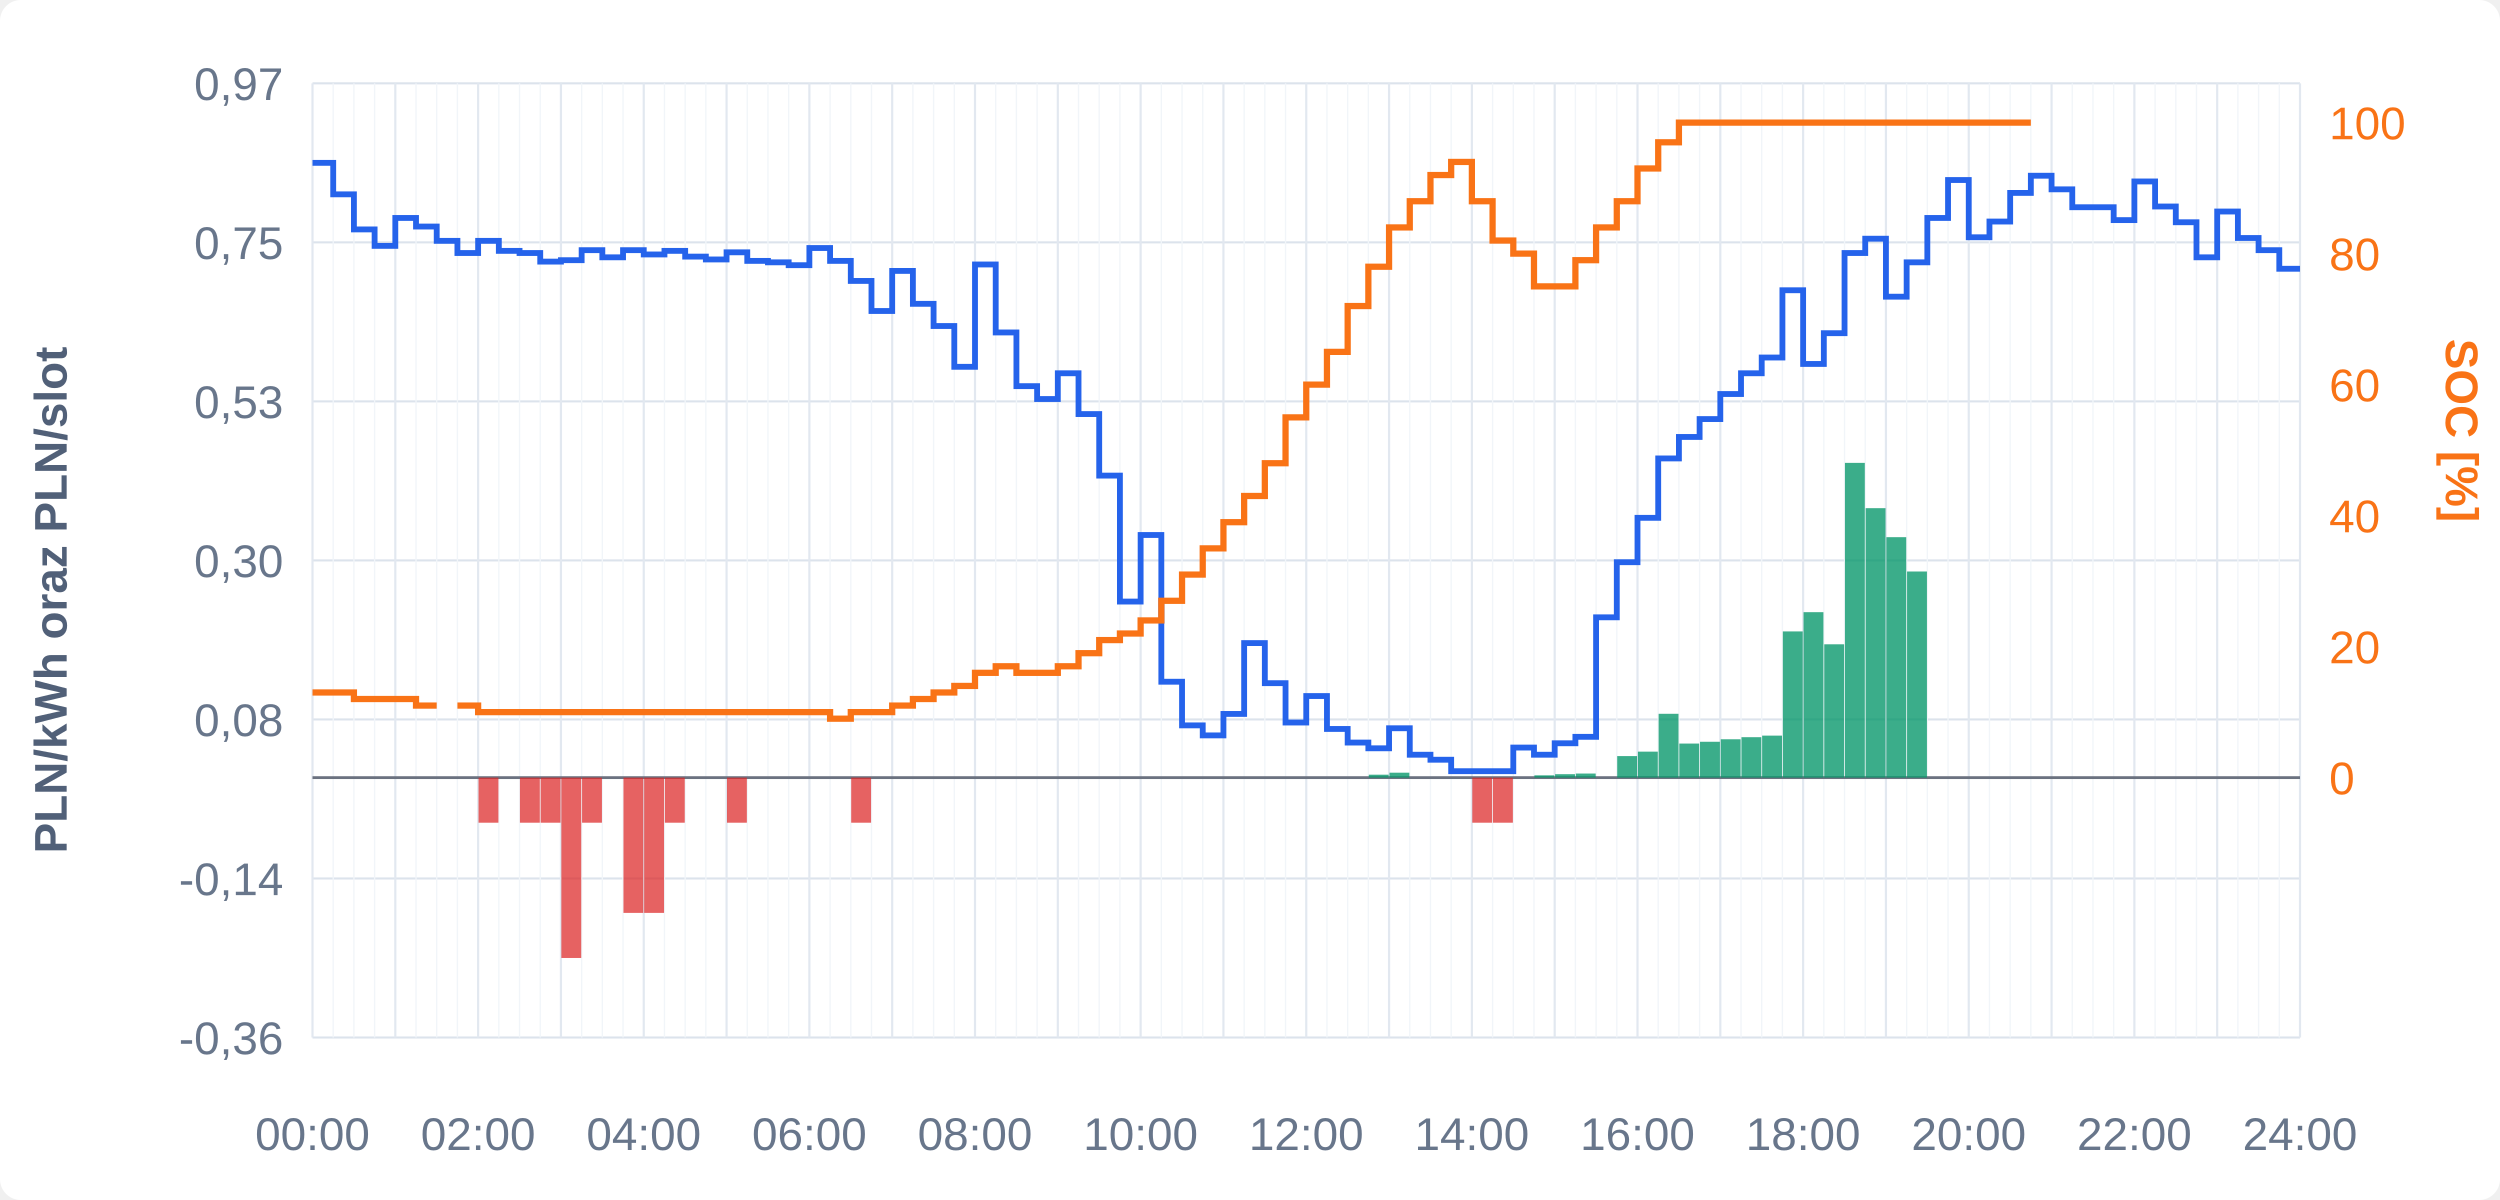
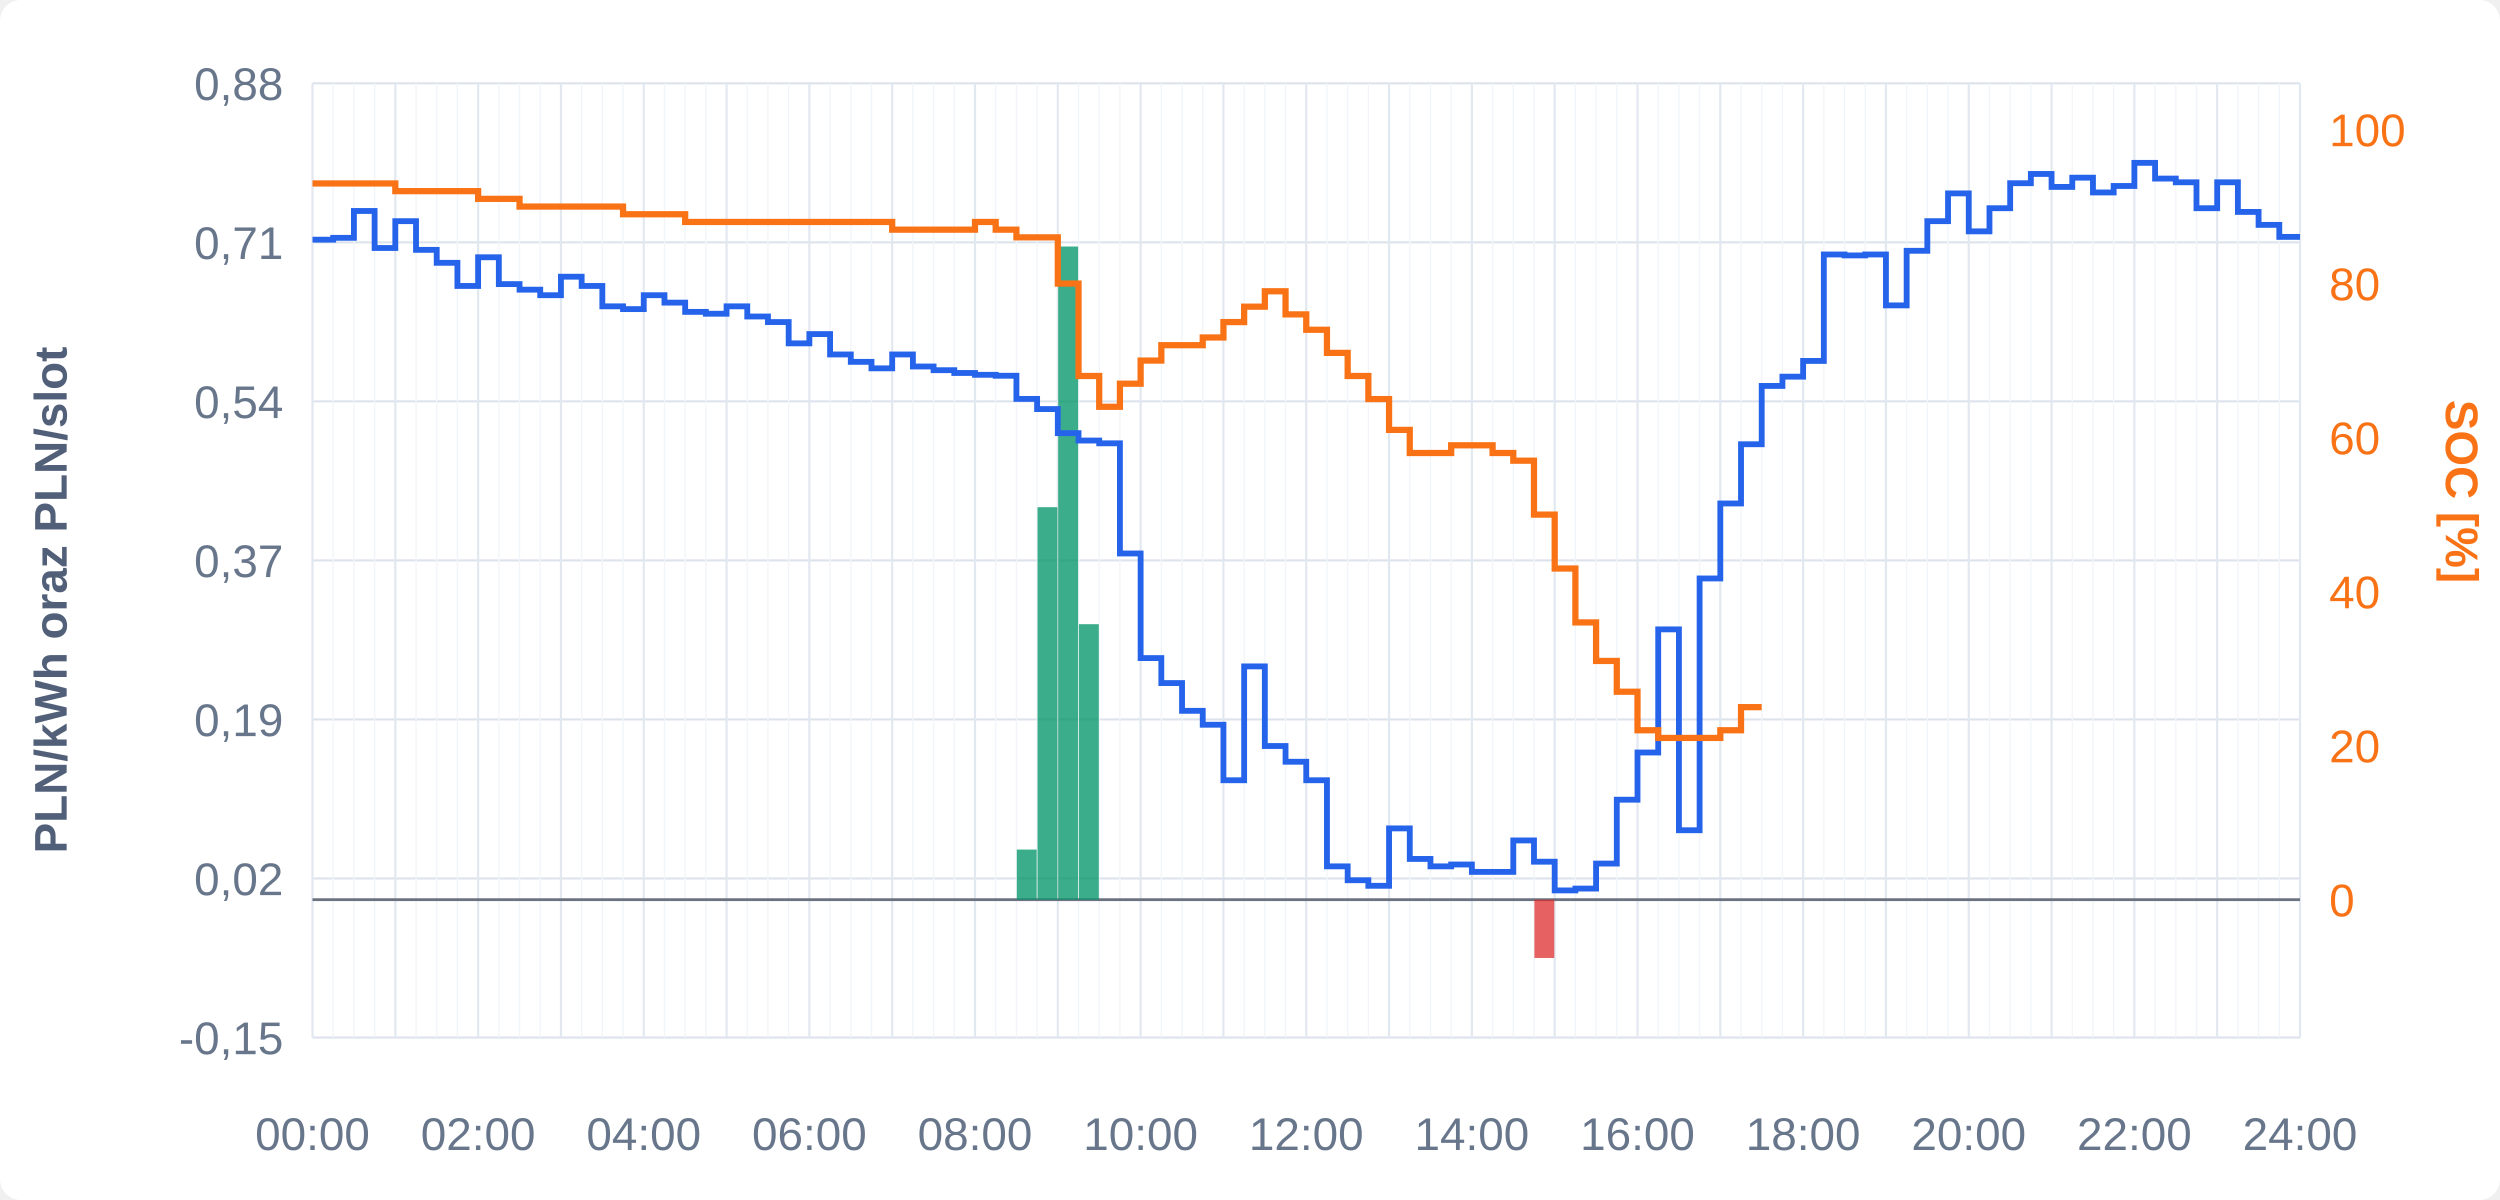
- <svg xmlns="http://www.w3.org/2000/svg" class="chart-svg" viewBox="0 0 1200 576" preserveAspectRatio="xMidYMid meet" width="100%" height="100%" role="img" aria-label="Wykres dla 2026-07-11" style="shape-rendering:geometricPrecision;text-rendering:geometricPrecision">
+ <svg xmlns="http://www.w3.org/2000/svg" class="chart-svg" viewBox="0 0 1200 576" preserveAspectRatio="xMidYMid meet" width="100%" height="100%" role="img" aria-label="Wykres dla 2026-07-12" style="shape-rendering:geometricPrecision;text-rendering:geometricPrecision">
  <defs>
    <style>.chart-bg{fill:#fff}.grid{stroke:#dce3ec;stroke-width:1;vector-effect:non-scaling-stroke}.slot-grid{stroke:#f1f5f9;stroke-width:.65;vector-effect:non-scaling-stroke}.hour-grid{stroke:#e2e8f0;stroke-width:1.05;vector-effect:non-scaling-stroke}.zero{stroke:#6b7280;stroke-width:1.35;vector-effect:non-scaling-stroke}.axis{fill:#68768b;font-size:22px;font-family:Arial,Helvetica,sans-serif}.axis-title{fill:#516078;font-size:22px;font-family:Arial,Helvetica,sans-serif;font-weight:600}.soc-axis{fill:#f97316}.sale-bar{fill:#059669;fill-opacity:.78}.purchase-bar{fill:#dc2626;fill-opacity:.72}.price-line{fill:none;stroke:#2563eb;stroke-linejoin:miter;stroke-linecap:butt;vector-effect:non-scaling-stroke}.soc-line{fill:none;stroke:#f97316;stroke-linejoin:miter;stroke-linecap:butt}</style>
  </defs>
  <rect class="chart-bg" x="0" y="0" width="1200" height="576" rx="10" />
  <line x1="150.0" y1="498.00" x2="1104.0" y2="498.00" class="grid" />
-   <text x="136.0" y="506.00" text-anchor="end" class="axis">-0,36</text>
+   <text x="136.0" y="506.00" text-anchor="end" class="axis">-0,15</text>
  <line x1="150.0" y1="421.67" x2="1104.0" y2="421.67" class="grid" />
-   <text x="136.0" y="429.67" text-anchor="end" class="axis">-0,14</text>
+   <text x="136.0" y="429.67" text-anchor="end" class="axis">0,02</text>
  <line x1="150.0" y1="345.33" x2="1104.0" y2="345.33" class="grid" />
-   <text x="136.0" y="353.33" text-anchor="end" class="axis">0,08</text>
+   <text x="136.0" y="353.33" text-anchor="end" class="axis">0,19</text>
  <line x1="150.0" y1="269.00" x2="1104.0" y2="269.00" class="grid" />
-   <text x="136.0" y="277.00" text-anchor="end" class="axis">0,30</text>
+   <text x="136.0" y="277.00" text-anchor="end" class="axis">0,37</text>
  <line x1="150.0" y1="192.67" x2="1104.0" y2="192.67" class="grid" />
-   <text x="136.0" y="200.67" text-anchor="end" class="axis">0,53</text>
+   <text x="136.0" y="200.67" text-anchor="end" class="axis">0,54</text>
  <line x1="150.0" y1="116.33" x2="1104.0" y2="116.33" class="grid" />
-   <text x="136.0" y="124.33" text-anchor="end" class="axis">0,75</text>
+   <text x="136.0" y="124.33" text-anchor="end" class="axis">0,71</text>
  <line x1="150.0" y1="40.00" x2="1104.0" y2="40.00" class="grid" />
-   <text x="136.0" y="48.00" text-anchor="end" class="axis">0,97</text>
+   <text x="136.0" y="48.00" text-anchor="end" class="axis">0,88</text>
  <line x1="150.00" y1="40.0" x2="150.00" y2="498.0" class="hour-grid" />
  <line x1="159.94" y1="40.0" x2="159.94" y2="498.0" class="slot-grid" />
  <line x1="169.88" y1="40.0" x2="169.88" y2="498.0" class="slot-grid" />
  <line x1="179.81" y1="40.0" x2="179.81" y2="498.0" class="slot-grid" />
  <line x1="189.75" y1="40.0" x2="189.75" y2="498.0" class="hour-grid" />
  <line x1="199.69" y1="40.0" x2="199.69" y2="498.0" class="slot-grid" />
  <line x1="209.62" y1="40.0" x2="209.62" y2="498.0" class="slot-grid" />
  <line x1="219.56" y1="40.0" x2="219.56" y2="498.0" class="slot-grid" />
  <line x1="229.50" y1="40.0" x2="229.50" y2="498.0" class="hour-grid" />
  <line x1="239.44" y1="40.0" x2="239.44" y2="498.0" class="slot-grid" />
  <line x1="249.38" y1="40.0" x2="249.38" y2="498.0" class="slot-grid" />
  <line x1="259.31" y1="40.0" x2="259.31" y2="498.0" class="slot-grid" />
  <line x1="269.25" y1="40.0" x2="269.25" y2="498.0" class="hour-grid" />
  <line x1="279.19" y1="40.0" x2="279.19" y2="498.0" class="slot-grid" />
  <line x1="289.12" y1="40.0" x2="289.12" y2="498.0" class="slot-grid" />
  <line x1="299.06" y1="40.0" x2="299.06" y2="498.0" class="slot-grid" />
  <line x1="309.00" y1="40.0" x2="309.00" y2="498.0" class="hour-grid" />
  <line x1="318.94" y1="40.0" x2="318.94" y2="498.0" class="slot-grid" />
  <line x1="328.88" y1="40.0" x2="328.88" y2="498.0" class="slot-grid" />
  <line x1="338.81" y1="40.0" x2="338.81" y2="498.0" class="slot-grid" />
  <line x1="348.75" y1="40.0" x2="348.75" y2="498.0" class="hour-grid" />
  <line x1="358.69" y1="40.0" x2="358.69" y2="498.0" class="slot-grid" />
  <line x1="368.62" y1="40.0" x2="368.62" y2="498.0" class="slot-grid" />
  <line x1="378.56" y1="40.0" x2="378.56" y2="498.0" class="slot-grid" />
  <line x1="388.50" y1="40.0" x2="388.50" y2="498.0" class="hour-grid" />
  <line x1="398.44" y1="40.0" x2="398.44" y2="498.0" class="slot-grid" />
  <line x1="408.38" y1="40.0" x2="408.38" y2="498.0" class="slot-grid" />
  <line x1="418.31" y1="40.0" x2="418.31" y2="498.0" class="slot-grid" />
  <line x1="428.25" y1="40.0" x2="428.25" y2="498.0" class="hour-grid" />
  <line x1="438.19" y1="40.0" x2="438.19" y2="498.0" class="slot-grid" />
  <line x1="448.12" y1="40.0" x2="448.12" y2="498.0" class="slot-grid" />
  <line x1="458.06" y1="40.0" x2="458.06" y2="498.0" class="slot-grid" />
  <line x1="468.00" y1="40.0" x2="468.00" y2="498.0" class="hour-grid" />
  <line x1="477.94" y1="40.0" x2="477.94" y2="498.0" class="slot-grid" />
  <line x1="487.88" y1="40.0" x2="487.88" y2="498.0" class="slot-grid" />
  <line x1="497.81" y1="40.0" x2="497.81" y2="498.0" class="slot-grid" />
  <line x1="507.75" y1="40.0" x2="507.75" y2="498.0" class="hour-grid" />
  <line x1="517.69" y1="40.0" x2="517.69" y2="498.0" class="slot-grid" />
  <line x1="527.62" y1="40.0" x2="527.62" y2="498.0" class="slot-grid" />
  <line x1="537.56" y1="40.0" x2="537.56" y2="498.0" class="slot-grid" />
  <line x1="547.50" y1="40.0" x2="547.50" y2="498.0" class="hour-grid" />
  <line x1="557.44" y1="40.0" x2="557.44" y2="498.0" class="slot-grid" />
  <line x1="567.38" y1="40.0" x2="567.38" y2="498.0" class="slot-grid" />
  <line x1="577.31" y1="40.0" x2="577.31" y2="498.0" class="slot-grid" />
  <line x1="587.25" y1="40.0" x2="587.25" y2="498.0" class="hour-grid" />
  <line x1="597.19" y1="40.0" x2="597.19" y2="498.0" class="slot-grid" />
  <line x1="607.12" y1="40.0" x2="607.12" y2="498.0" class="slot-grid" />
  <line x1="617.06" y1="40.0" x2="617.06" y2="498.0" class="slot-grid" />
  <line x1="627.00" y1="40.0" x2="627.00" y2="498.0" class="hour-grid" />
  <line x1="636.94" y1="40.0" x2="636.94" y2="498.0" class="slot-grid" />
  <line x1="646.88" y1="40.0" x2="646.88" y2="498.0" class="slot-grid" />
  <line x1="656.81" y1="40.0" x2="656.81" y2="498.0" class="slot-grid" />
  <line x1="666.75" y1="40.0" x2="666.75" y2="498.0" class="hour-grid" />
  <line x1="676.69" y1="40.0" x2="676.69" y2="498.0" class="slot-grid" />
  <line x1="686.62" y1="40.0" x2="686.62" y2="498.0" class="slot-grid" />
  <line x1="696.56" y1="40.0" x2="696.56" y2="498.0" class="slot-grid" />
  <line x1="706.50" y1="40.0" x2="706.50" y2="498.0" class="hour-grid" />
  <line x1="716.44" y1="40.0" x2="716.44" y2="498.0" class="slot-grid" />
  <line x1="726.38" y1="40.0" x2="726.38" y2="498.0" class="slot-grid" />
  <line x1="736.31" y1="40.0" x2="736.31" y2="498.0" class="slot-grid" />
  <line x1="746.25" y1="40.0" x2="746.25" y2="498.0" class="hour-grid" />
  <line x1="756.19" y1="40.0" x2="756.19" y2="498.0" class="slot-grid" />
  <line x1="766.12" y1="40.0" x2="766.12" y2="498.0" class="slot-grid" />
  <line x1="776.06" y1="40.0" x2="776.06" y2="498.0" class="slot-grid" />
  <line x1="786.00" y1="40.0" x2="786.00" y2="498.0" class="hour-grid" />
  <line x1="795.94" y1="40.0" x2="795.94" y2="498.0" class="slot-grid" />
  <line x1="805.88" y1="40.0" x2="805.88" y2="498.0" class="slot-grid" />
  <line x1="815.81" y1="40.0" x2="815.81" y2="498.0" class="slot-grid" />
  <line x1="825.75" y1="40.0" x2="825.75" y2="498.0" class="hour-grid" />
  <line x1="835.69" y1="40.0" x2="835.69" y2="498.0" class="slot-grid" />
  <line x1="845.62" y1="40.0" x2="845.62" y2="498.0" class="slot-grid" />
  <line x1="855.56" y1="40.0" x2="855.56" y2="498.0" class="slot-grid" />
  <line x1="865.50" y1="40.0" x2="865.50" y2="498.0" class="hour-grid" />
  <line x1="875.44" y1="40.0" x2="875.44" y2="498.0" class="slot-grid" />
  <line x1="885.38" y1="40.0" x2="885.38" y2="498.0" class="slot-grid" />
  <line x1="895.31" y1="40.0" x2="895.31" y2="498.0" class="slot-grid" />
  <line x1="905.25" y1="40.0" x2="905.25" y2="498.0" class="hour-grid" />
  <line x1="915.19" y1="40.0" x2="915.19" y2="498.0" class="slot-grid" />
  <line x1="925.12" y1="40.0" x2="925.12" y2="498.0" class="slot-grid" />
  <line x1="935.06" y1="40.0" x2="935.06" y2="498.0" class="slot-grid" />
  <line x1="945.00" y1="40.0" x2="945.00" y2="498.0" class="hour-grid" />
  <line x1="954.94" y1="40.0" x2="954.94" y2="498.0" class="slot-grid" />
  <line x1="964.88" y1="40.0" x2="964.88" y2="498.0" class="slot-grid" />
  <line x1="974.81" y1="40.0" x2="974.81" y2="498.0" class="slot-grid" />
  <line x1="984.75" y1="40.0" x2="984.75" y2="498.0" class="hour-grid" />
  <line x1="994.69" y1="40.0" x2="994.69" y2="498.0" class="slot-grid" />
  <line x1="1004.62" y1="40.0" x2="1004.62" y2="498.0" class="slot-grid" />
  <line x1="1014.56" y1="40.0" x2="1014.56" y2="498.0" class="slot-grid" />
  <line x1="1024.50" y1="40.0" x2="1024.50" y2="498.0" class="hour-grid" />
  <line x1="1034.44" y1="40.0" x2="1034.44" y2="498.0" class="slot-grid" />
  <line x1="1044.38" y1="40.0" x2="1044.38" y2="498.0" class="slot-grid" />
  <line x1="1054.31" y1="40.0" x2="1054.31" y2="498.0" class="slot-grid" />
  <line x1="1064.25" y1="40.0" x2="1064.25" y2="498.0" class="hour-grid" />
  <line x1="1074.19" y1="40.0" x2="1074.19" y2="498.0" class="slot-grid" />
  <line x1="1084.12" y1="40.0" x2="1084.12" y2="498.0" class="slot-grid" />
  <line x1="1094.06" y1="40.0" x2="1094.06" y2="498.0" class="slot-grid" />
  <line x1="1104.00" y1="40.0" x2="1104.00" y2="498.0" class="hour-grid" />
  <text x="150.00" y="552" text-anchor="middle" class="axis">00:00</text>
  <text x="229.50" y="552" text-anchor="middle" class="axis">02:00</text>
  <text x="309.00" y="552" text-anchor="middle" class="axis">04:00</text>
  <text x="388.50" y="552" text-anchor="middle" class="axis">06:00</text>
  <text x="468.00" y="552" text-anchor="middle" class="axis">08:00</text>
  <text x="547.50" y="552" text-anchor="middle" class="axis">10:00</text>
  <text x="627.00" y="552" text-anchor="middle" class="axis">12:00</text>
  <text x="706.50" y="552" text-anchor="middle" class="axis">14:00</text>
  <text x="786.00" y="552" text-anchor="middle" class="axis">16:00</text>
  <text x="865.50" y="552" text-anchor="middle" class="axis">18:00</text>
  <text x="945.00" y="552" text-anchor="middle" class="axis">20:00</text>
  <text x="1024.50" y="552" text-anchor="middle" class="axis">22:00</text>
  <text x="1104.00" y="552" text-anchor="middle" class="axis">24:00</text>
  <text x="32" y="288.00" text-anchor="middle" transform="rotate(-90 32 288.00)" class="axis-title">PLN/kWh oraz PLN/slot</text>
-   <line x1="150.0" y1="373.26" x2="1104.0" y2="373.26" class="zero" />
-   <line x1="1104.00" y1="40.00" x2="1104.00" y2="373.26" class="vgrid" />
-   <line x1="1104.00" y1="373.26" x2="1111.00" y2="373.26" class="vgrid" />
-   <text x="1118.00" y="381.26" text-anchor="start" class="axis soc-axis">0</text>
-   <line x1="1104.00" y1="310.38" x2="1111.00" y2="310.38" class="vgrid" />
-   <text x="1118.00" y="318.38" text-anchor="start" class="axis soc-axis">20</text>
-   <line x1="1104.00" y1="247.50" x2="1111.00" y2="247.50" class="vgrid" />
-   <text x="1118.00" y="255.50" text-anchor="start" class="axis soc-axis">40</text>
-   <line x1="1104.00" y1="184.62" x2="1111.00" y2="184.62" class="vgrid" />
-   <text x="1118.00" y="192.62" text-anchor="start" class="axis soc-axis">60</text>
-   <line x1="1104.00" y1="121.74" x2="1111.00" y2="121.74" class="vgrid" />
-   <text x="1118.00" y="129.74" text-anchor="start" class="axis soc-axis">80</text>
-   <line x1="1104.00" y1="58.86" x2="1111.00" y2="58.86" class="vgrid" />
-   <text x="1118.00" y="66.86" text-anchor="start" class="axis soc-axis">100</text>
-   <text x="1174" y="206.63" text-anchor="middle" transform="rotate(90 1174 206.63)" class="axis-title soc-axis">SOC [%]</text>
-   <rect class="purchase-bar" data-slot-start="02:00" data-slot-end="02:15" x="229.70" y="373.26" width="9.54" height="21.64" />
-   <rect class="purchase-bar" data-slot-start="02:30" data-slot-end="02:45" x="249.57" y="373.26" width="9.54" height="21.64" />
-   <rect class="purchase-bar" data-slot-start="02:45" data-slot-end="03:00" x="259.51" y="373.26" width="9.54" height="21.64" />
-   <rect class="purchase-bar" data-slot-start="03:00" data-slot-end="03:15" x="269.45" y="373.26" width="9.54" height="86.57" />
-   <rect class="purchase-bar" data-slot-start="03:15" data-slot-end="03:30" x="279.39" y="373.26" width="9.54" height="21.64" />
-   <rect class="purchase-bar" data-slot-start="03:45" data-slot-end="04:00" x="299.26" y="373.26" width="9.54" height="64.93" />
-   <rect class="purchase-bar" data-slot-start="04:00" data-slot-end="04:15" x="309.20" y="373.26" width="9.54" height="64.93" />
-   <rect class="purchase-bar" data-slot-start="04:15" data-slot-end="04:30" x="319.14" y="373.26" width="9.54" height="21.64" />
-   <rect class="purchase-bar" data-slot-start="05:00" data-slot-end="05:15" x="348.95" y="373.26" width="9.54" height="21.64" />
-   <rect class="purchase-bar" data-slot-start="06:30" data-slot-end="06:45" x="408.57" y="373.26" width="9.54" height="21.64" />
-   <rect class="sale-bar" data-slot-start="12:45" data-slot-end="13:00" x="657.01" y="371.85" width="9.54" height="1.41" />
-   <rect class="sale-bar" data-slot-start="13:00" data-slot-end="13:15" x="666.95" y="370.89" width="9.54" height="2.37" />
-   <rect class="purchase-bar" data-slot-start="14:00" data-slot-end="14:15" x="706.70" y="373.26" width="9.54" height="21.64" />
-   <rect class="purchase-bar" data-slot-start="14:15" data-slot-end="14:30" x="716.64" y="373.26" width="9.54" height="21.64" />
-   <rect class="sale-bar" data-slot-start="14:45" data-slot-end="15:00" x="736.51" y="372.16" width="9.54" height="1.10" />
-   <rect class="sale-bar" data-slot-start="15:00" data-slot-end="15:15" x="746.45" y="371.61" width="9.54" height="1.65" />
-   <rect class="sale-bar" data-slot-start="15:15" data-slot-end="15:30" x="756.39" y="371.30" width="9.54" height="1.96" />
-   <rect class="sale-bar" data-slot-start="15:45" data-slot-end="16:00" x="776.26" y="362.92" width="9.54" height="10.34" />
-   <rect class="sale-bar" data-slot-start="16:00" data-slot-end="16:15" x="786.20" y="360.79" width="9.54" height="12.47" />
-   <rect class="sale-bar" data-slot-start="16:15" data-slot-end="16:30" x="796.14" y="342.62" width="9.54" height="30.64" />
-   <rect class="sale-bar" data-slot-start="16:30" data-slot-end="16:45" x="806.07" y="356.91" width="9.54" height="16.35" />
-   <rect class="sale-bar" data-slot-start="16:45" data-slot-end="17:00" x="816.01" y="356.05" width="9.54" height="17.21" />
-   <rect class="sale-bar" data-slot-start="17:00" data-slot-end="17:15" x="825.95" y="354.85" width="9.54" height="18.41" />
-   <rect class="sale-bar" data-slot-start="17:15" data-slot-end="17:30" x="835.89" y="353.85" width="9.54" height="19.41" />
-   <rect class="sale-bar" data-slot-start="17:30" data-slot-end="17:45" x="845.82" y="353.10" width="9.54" height="20.17" />
-   <rect class="sale-bar" data-slot-start="17:45" data-slot-end="18:00" x="855.76" y="303.08" width="9.54" height="70.18" />
-   <rect class="sale-bar" data-slot-start="18:00" data-slot-end="18:15" x="865.70" y="293.84" width="9.54" height="79.43" />
-   <rect class="sale-bar" data-slot-start="18:15" data-slot-end="18:30" x="875.64" y="309.26" width="9.54" height="64.00" />
-   <rect class="sale-bar" data-slot-start="18:30" data-slot-end="18:45" x="885.57" y="222.18" width="9.54" height="151.09" />
-   <rect class="sale-bar" data-slot-start="18:45" data-slot-end="19:00" x="895.51" y="243.92" width="9.54" height="129.34" />
-   <rect class="sale-bar" data-slot-start="19:00" data-slot-end="19:15" x="905.45" y="257.84" width="9.54" height="115.43" />
-   <rect class="sale-bar" data-slot-start="19:15" data-slot-end="19:30" x="915.39" y="274.32" width="9.54" height="98.94" />
-   <path class="price-line" d="M 150.00 78.17 H 159.94 V 93.28 H 169.88 V 110.12 H 179.81 V 118.02 H 189.75 V 104.62 H 199.69 V 108.74 H 209.62 V 115.61 H 219.56 V 121.45 H 229.50 V 115.61 H 239.44 V 120.42 H 249.38 V 121.45 H 259.31 V 125.57 H 269.25 V 124.89 H 279.19 V 120.08 H 289.12 V 123.51 H 299.06 V 120.08 H 309.00 V 122.14 H 318.94 V 120.42 H 328.88 V 123.17 H 338.81 V 124.54 H 348.75 V 121.11 H 358.69 V 125.23 H 368.62 V 125.92 H 378.56 V 127.29 H 388.50 V 119.05 H 398.44 V 125.23 H 408.38 V 134.85 H 418.31 V 149.28 H 428.25 V 130.04 H 438.19 V 145.84 H 448.12 V 156.49 H 458.06 V 176.07 H 468.00 V 126.95 H 477.94 V 159.58 H 487.88 V 185.35 H 497.81 V 191.53 H 507.75 V 179.17 H 517.69 V 198.75 H 527.62 V 228.29 H 537.56 V 288.75 H 547.50 V 256.80 H 557.44 V 327.23 H 567.38 V 348.18 H 577.31 V 352.99 H 587.25 V 342.69 H 597.19 V 308.68 H 607.12 V 327.92 H 617.06 V 346.81 H 627.00 V 334.10 H 636.94 V 349.90 H 646.88 V 356.43 H 656.81 V 359.18 H 666.75 V 349.56 H 676.69 V 362.27 H 686.62 V 364.67 H 696.56 V 370.17 H 706.50 H 716.44 H 726.38 V 358.83 H 736.31 V 362.27 H 746.25 V 356.77 H 756.19 V 353.68 H 766.12 V 296.31 H 776.06 V 269.86 H 786.00 V 248.56 H 795.94 V 220.05 H 805.88 V 209.74 H 815.81 V 201.15 H 825.75 V 189.13 H 835.69 V 179.17 H 845.62 V 171.61 H 855.56 V 139.32 H 865.50 V 174.70 H 875.44 V 159.93 H 885.38 V 121.45 H 895.31 V 114.58 H 905.25 V 142.41 H 915.19 V 125.92 H 925.12 V 104.62 H 935.06 V 86.41 H 945.00 V 113.89 H 954.94 V 106.34 H 964.88 V 92.60 H 974.81 V 84.35 H 984.75 V 90.88 H 994.69 V 99.47 H 1004.62 H 1014.56 V 105.65 H 1024.50 V 87.10 H 1034.44 V 99.12 H 1044.38 V 106.68 H 1054.31 V 123.51 H 1064.25 V 101.53 H 1074.19 V 114.24 H 1084.12 V 120.08 H 1094.06 V 129.01 H 1104.00" fill="none" stroke="#2563eb" stroke-width="2.8" stroke-linejoin="miter" stroke-linecap="butt" />
-   <path class="soc-line" d="M 150.00 332.39 H 159.94 H 169.88 V 335.53 H 179.81 H 189.75 H 199.69 V 338.68 H 209.62" fill="none" stroke="#f97316" stroke-width="3.0" stroke-linejoin="miter" stroke-linecap="butt" />
-   <path class="soc-line" d="M 219.56 338.68 H 229.50 V 341.82 H 239.44 H 249.38 H 259.31 H 269.25 H 279.19 H 289.12 H 299.06 H 309.00 H 318.94 H 328.88 H 338.81 H 348.75 H 358.69 H 368.62 H 378.56 H 388.50 H 398.44 V 344.97 H 408.38 V 341.82 H 418.31 H 428.25 V 338.68 H 438.19 V 335.53 H 448.12 V 332.39 H 458.06 V 329.25 H 468.00 V 322.96 H 477.94 V 319.81 H 487.88 V 322.96 H 497.81 H 507.75 V 319.81 H 517.69 V 313.53 H 527.62 V 307.24 H 537.56 V 304.09 H 547.50 V 297.81 H 557.44 V 288.38 H 567.38 V 275.80 H 577.31 V 263.22 H 587.25 V 250.65 H 597.19 V 238.07 H 607.12 V 222.35 H 617.06 V 200.34 H 627.00 V 184.62 H 636.94 V 168.90 H 646.88 V 146.90 H 656.81 V 128.03 H 666.75 V 109.17 H 676.69 V 96.59 H 686.62 V 84.02 H 696.56 V 77.73 H 706.50 V 96.59 H 716.44 V 115.46 H 726.38 V 121.74 H 736.31 V 137.46 H 746.25 H 756.19 V 124.89 H 766.12 V 109.17 H 776.06 V 96.59 H 786.00 V 80.87 H 795.94 V 68.30 H 805.88 V 58.86 H 815.81 H 825.75 H 835.69 H 845.62 H 855.56 H 865.50 H 875.44 H 885.38 H 895.31 H 905.25 H 915.19 H 925.12 H 935.06 H 945.00 H 954.94 H 964.88 H 974.81" fill="none" stroke="#f97316" stroke-width="3.0" stroke-linejoin="miter" stroke-linecap="butt" />
+   <line x1="150.0" y1="431.84" x2="1104.0" y2="431.84" class="zero" />
+   <line x1="1104.00" y1="40.00" x2="1104.00" y2="431.84" class="vgrid" />
+   <line x1="1104.00" y1="431.84" x2="1111.00" y2="431.84" class="vgrid" />
+   <text x="1118.00" y="439.84" text-anchor="start" class="axis soc-axis">0</text>
+   <line x1="1104.00" y1="357.91" x2="1111.00" y2="357.91" class="vgrid" />
+   <text x="1118.00" y="365.91" text-anchor="start" class="axis soc-axis">20</text>
+   <line x1="1104.00" y1="283.98" x2="1111.00" y2="283.98" class="vgrid" />
+   <text x="1118.00" y="291.98" text-anchor="start" class="axis soc-axis">40</text>
+   <line x1="1104.00" y1="210.04" x2="1111.00" y2="210.04" class="vgrid" />
+   <text x="1118.00" y="218.04" text-anchor="start" class="axis soc-axis">60</text>
+   <line x1="1104.00" y1="136.11" x2="1111.00" y2="136.11" class="vgrid" />
+   <text x="1118.00" y="144.11" text-anchor="start" class="axis soc-axis">80</text>
+   <line x1="1104.00" y1="62.18" x2="1111.00" y2="62.18" class="vgrid" />
+   <text x="1118.00" y="70.18" text-anchor="start" class="axis soc-axis">100</text>
+   <text x="1174" y="235.92" text-anchor="middle" transform="rotate(90 1174 235.92)" class="axis-title soc-axis">SOC [%]</text>
+   <rect class="sale-bar" data-slot-start="08:30" data-slot-end="08:45" x="488.07" y="407.80" width="9.54" height="24.04" />
+   <rect class="sale-bar" data-slot-start="08:45" data-slot-end="09:00" x="498.01" y="243.45" width="9.54" height="188.39" />
+   <rect class="sale-bar" data-slot-start="09:00" data-slot-end="09:15" x="507.95" y="118.33" width="9.54" height="313.51" />
+   <rect class="sale-bar" data-slot-start="09:15" data-slot-end="09:30" x="517.89" y="299.61" width="9.54" height="132.23" />
+   <rect class="purchase-bar" data-slot-start="14:45" data-slot-end="15:00" x="736.51" y="431.84" width="9.54" height="27.99" />
+   <path class="price-line" d="M 150.00 115.04 H 159.94 V 114.16 H 169.88 V 101.27 H 179.81 V 119.04 H 189.75 V 106.16 H 199.69 V 119.93 H 209.62 V 126.15 H 219.56 V 137.26 H 229.50 V 123.49 H 239.44 V 136.37 H 249.38 V 139.04 H 259.31 V 141.70 H 269.25 V 132.82 H 279.19 V 137.26 H 289.12 V 147.04 H 299.06 V 148.37 H 309.00 V 141.70 H 318.94 V 145.26 H 328.88 V 149.70 H 338.81 V 150.59 H 348.75 V 147.04 H 358.69 V 151.92 H 368.62 V 154.59 H 378.56 V 164.81 H 388.50 V 160.36 H 398.44 V 170.14 H 408.38 V 173.69 H 418.31 V 176.80 H 428.25 V 170.14 H 438.19 V 175.92 H 448.12 V 177.69 H 458.06 V 179.03 H 468.00 V 179.91 H 477.94 V 180.36 H 487.88 V 191.47 H 497.81 V 196.35 H 507.75 V 207.91 H 517.69 V 211.46 H 527.62 V 212.79 H 537.56 V 265.67 H 547.50 V 315.88 H 557.44 V 327.87 H 567.38 V 341.20 H 577.31 V 347.87 H 587.25 V 374.52 H 597.19 V 319.87 H 607.12 V 358.09 H 617.06 V 365.64 H 627.00 V 374.52 H 636.94 V 415.85 H 646.88 V 422.51 H 656.81 V 425.18 H 666.75 V 397.63 H 676.69 V 412.29 H 686.62 V 415.85 H 696.56 V 414.96 H 706.50 V 418.51 H 716.44 H 726.38 V 403.41 H 736.31 V 413.62 H 746.25 V 427.40 H 756.19 V 426.51 H 766.12 V 414.51 H 776.06 V 383.86 H 786.00 V 361.20 H 795.94 V 302.10 H 805.88 V 398.52 H 815.81 V 277.66 H 825.75 V 241.67 H 835.69 V 213.24 H 845.62 V 185.25 H 855.56 V 180.80 H 865.50 V 173.25 H 875.44 V 122.15 H 885.38 V 122.60 H 895.31 V 122.15 H 905.25 V 146.59 H 915.19 V 120.38 H 925.12 V 106.16 H 935.06 V 92.83 H 945.00 V 111.05 H 954.94 V 99.94 H 964.88 V 87.94 H 974.81 V 83.50 H 984.75 V 89.72 H 994.69 V 85.28 H 1004.62 V 92.38 H 1014.56 V 89.27 H 1024.50 V 78.17 H 1034.44 V 85.72 H 1044.38 V 87.50 H 1054.31 V 99.94 H 1064.25 V 87.50 H 1074.19 V 101.72 H 1084.12 V 107.94 H 1094.06 V 113.71 H 1104.00" fill="none" stroke="#2563eb" stroke-width="2.8" stroke-linejoin="miter" stroke-linecap="butt" />
+   <path class="soc-line" d="M 150.00 88.06 H 159.94 H 169.88 H 179.81 H 189.75 V 91.75 H 199.69 H 209.62 H 219.56 H 229.50 V 95.45 H 239.44 H 249.38 V 99.15 H 259.31 H 269.25 H 279.19 H 289.12 H 299.06 V 102.84 H 309.00 H 318.94 H 328.88 V 106.54 H 338.81 H 348.75 H 358.69 H 368.62 H 378.56 H 388.50 H 398.44 H 408.38 H 418.31 H 428.25 V 110.24 H 438.19 H 448.12 H 458.06 H 468.00 V 106.54 H 477.94 V 110.24 H 487.88 V 113.93 H 497.81 H 507.75 V 136.11 H 517.69 V 180.47 H 527.62 V 195.26 H 537.56 V 184.17 H 547.50 V 173.08 H 557.44 V 165.69 H 567.38 H 577.31 V 161.99 H 587.25 V 154.60 H 597.19 V 147.20 H 607.12 V 139.81 H 617.06 V 150.90 H 627.00 V 158.29 H 636.94 V 169.38 H 646.88 V 180.47 H 656.81 V 191.56 H 666.75 V 206.35 H 676.69 V 217.44 H 686.62 H 696.56 V 213.74 H 706.50 H 716.44 V 217.44 H 726.38 V 221.13 H 736.31 V 247.01 H 746.25 V 272.89 H 756.19 V 298.76 H 766.12 V 317.25 H 776.06 V 332.03 H 786.00 V 350.52 H 795.94 V 354.21 H 805.88 H 815.81 H 825.75 V 350.52 H 835.69 V 339.43 H 845.62" fill="none" stroke="#f97316" stroke-width="3.0" stroke-linejoin="miter" stroke-linecap="butt" />
  <rect x="150.00" y="40.0" width="9.94" height="458.0" fill="transparent" pointer-events="all" />
  <rect x="159.94" y="40.0" width="9.94" height="458.0" fill="transparent" pointer-events="all" />
  <rect x="169.88" y="40.0" width="9.94" height="458.0" fill="transparent" pointer-events="all" />
  <rect x="179.81" y="40.0" width="9.94" height="458.0" fill="transparent" pointer-events="all" />
  <rect x="189.75" y="40.0" width="9.94" height="458.0" fill="transparent" pointer-events="all" />
  <rect x="199.69" y="40.0" width="9.94" height="458.0" fill="transparent" pointer-events="all" />
  <rect x="209.62" y="40.0" width="9.94" height="458.0" fill="transparent" pointer-events="all" />
  <rect x="219.56" y="40.0" width="9.94" height="458.0" fill="transparent" pointer-events="all" />
  <rect x="229.50" y="40.0" width="9.94" height="458.0" fill="transparent" pointer-events="all" />
  <rect x="239.44" y="40.0" width="9.94" height="458.0" fill="transparent" pointer-events="all" />
  <rect x="249.38" y="40.0" width="9.94" height="458.0" fill="transparent" pointer-events="all" />
  <rect x="259.31" y="40.0" width="9.94" height="458.0" fill="transparent" pointer-events="all" />
  <rect x="269.25" y="40.0" width="9.94" height="458.0" fill="transparent" pointer-events="all" />
  <rect x="279.19" y="40.0" width="9.94" height="458.0" fill="transparent" pointer-events="all" />
  <rect x="289.12" y="40.0" width="9.94" height="458.0" fill="transparent" pointer-events="all" />
  <rect x="299.06" y="40.0" width="9.94" height="458.0" fill="transparent" pointer-events="all" />
  <rect x="309.00" y="40.0" width="9.94" height="458.0" fill="transparent" pointer-events="all" />
  <rect x="318.94" y="40.0" width="9.94" height="458.0" fill="transparent" pointer-events="all" />
  <rect x="328.88" y="40.0" width="9.94" height="458.0" fill="transparent" pointer-events="all" />
  <rect x="338.81" y="40.0" width="9.94" height="458.0" fill="transparent" pointer-events="all" />
  <rect x="348.75" y="40.0" width="9.94" height="458.0" fill="transparent" pointer-events="all" />
  <rect x="358.69" y="40.0" width="9.94" height="458.0" fill="transparent" pointer-events="all" />
  <rect x="368.62" y="40.0" width="9.94" height="458.0" fill="transparent" pointer-events="all" />
  <rect x="378.56" y="40.0" width="9.94" height="458.0" fill="transparent" pointer-events="all" />
  <rect x="388.50" y="40.0" width="9.94" height="458.0" fill="transparent" pointer-events="all" />
  <rect x="398.44" y="40.0" width="9.94" height="458.0" fill="transparent" pointer-events="all" />
  <rect x="408.38" y="40.0" width="9.94" height="458.0" fill="transparent" pointer-events="all" />
  <rect x="418.31" y="40.0" width="9.94" height="458.0" fill="transparent" pointer-events="all" />
  <rect x="428.25" y="40.0" width="9.94" height="458.0" fill="transparent" pointer-events="all" />
  <rect x="438.19" y="40.0" width="9.94" height="458.0" fill="transparent" pointer-events="all" />
  <rect x="448.12" y="40.0" width="9.94" height="458.0" fill="transparent" pointer-events="all" />
  <rect x="458.06" y="40.0" width="9.94" height="458.0" fill="transparent" pointer-events="all" />
  <rect x="468.00" y="40.0" width="9.94" height="458.0" fill="transparent" pointer-events="all" />
  <rect x="477.94" y="40.0" width="9.94" height="458.0" fill="transparent" pointer-events="all" />
  <rect x="487.88" y="40.0" width="9.94" height="458.0" fill="transparent" pointer-events="all" />
  <rect x="497.81" y="40.0" width="9.94" height="458.0" fill="transparent" pointer-events="all" />
  <rect x="507.75" y="40.0" width="9.94" height="458.0" fill="transparent" pointer-events="all" />
  <rect x="517.69" y="40.0" width="9.94" height="458.0" fill="transparent" pointer-events="all" />
  <rect x="527.62" y="40.0" width="9.94" height="458.0" fill="transparent" pointer-events="all" />
  <rect x="537.56" y="40.0" width="9.94" height="458.0" fill="transparent" pointer-events="all" />
  <rect x="547.50" y="40.0" width="9.94" height="458.0" fill="transparent" pointer-events="all" />
  <rect x="557.44" y="40.0" width="9.94" height="458.0" fill="transparent" pointer-events="all" />
  <rect x="567.38" y="40.0" width="9.94" height="458.0" fill="transparent" pointer-events="all" />
  <rect x="577.31" y="40.0" width="9.94" height="458.0" fill="transparent" pointer-events="all" />
  <rect x="587.25" y="40.0" width="9.94" height="458.0" fill="transparent" pointer-events="all" />
  <rect x="597.19" y="40.0" width="9.94" height="458.0" fill="transparent" pointer-events="all" />
  <rect x="607.12" y="40.0" width="9.94" height="458.0" fill="transparent" pointer-events="all" />
  <rect x="617.06" y="40.0" width="9.94" height="458.0" fill="transparent" pointer-events="all" />
  <rect x="627.00" y="40.0" width="9.94" height="458.0" fill="transparent" pointer-events="all" />
  <rect x="636.94" y="40.0" width="9.94" height="458.0" fill="transparent" pointer-events="all" />
  <rect x="646.88" y="40.0" width="9.94" height="458.0" fill="transparent" pointer-events="all" />
  <rect x="656.81" y="40.0" width="9.94" height="458.0" fill="transparent" pointer-events="all" />
  <rect x="666.75" y="40.0" width="9.94" height="458.0" fill="transparent" pointer-events="all" />
  <rect x="676.69" y="40.0" width="9.94" height="458.0" fill="transparent" pointer-events="all" />
  <rect x="686.62" y="40.0" width="9.94" height="458.0" fill="transparent" pointer-events="all" />
  <rect x="696.56" y="40.0" width="9.94" height="458.0" fill="transparent" pointer-events="all" />
  <rect x="706.50" y="40.0" width="9.94" height="458.0" fill="transparent" pointer-events="all" />
  <rect x="716.44" y="40.0" width="9.94" height="458.0" fill="transparent" pointer-events="all" />
  <rect x="726.38" y="40.0" width="9.94" height="458.0" fill="transparent" pointer-events="all" />
  <rect x="736.31" y="40.0" width="9.94" height="458.0" fill="transparent" pointer-events="all" />
  <rect x="746.25" y="40.0" width="9.94" height="458.0" fill="transparent" pointer-events="all" />
  <rect x="756.19" y="40.0" width="9.94" height="458.0" fill="transparent" pointer-events="all" />
  <rect x="766.12" y="40.0" width="9.94" height="458.0" fill="transparent" pointer-events="all" />
  <rect x="776.06" y="40.0" width="9.94" height="458.0" fill="transparent" pointer-events="all" />
  <rect x="786.00" y="40.0" width="9.94" height="458.0" fill="transparent" pointer-events="all" />
  <rect x="795.94" y="40.0" width="9.94" height="458.0" fill="transparent" pointer-events="all" />
  <rect x="805.88" y="40.0" width="9.94" height="458.0" fill="transparent" pointer-events="all" />
  <rect x="815.81" y="40.0" width="9.94" height="458.0" fill="transparent" pointer-events="all" />
  <rect x="825.75" y="40.0" width="9.94" height="458.0" fill="transparent" pointer-events="all" />
  <rect x="835.69" y="40.0" width="9.94" height="458.0" fill="transparent" pointer-events="all" />
  <rect x="845.62" y="40.0" width="9.94" height="458.0" fill="transparent" pointer-events="all" />
  <rect x="855.56" y="40.0" width="9.94" height="458.0" fill="transparent" pointer-events="all" />
  <rect x="865.50" y="40.0" width="9.94" height="458.0" fill="transparent" pointer-events="all" />
  <rect x="875.44" y="40.0" width="9.94" height="458.0" fill="transparent" pointer-events="all" />
  <rect x="885.38" y="40.0" width="9.94" height="458.0" fill="transparent" pointer-events="all" />
  <rect x="895.31" y="40.0" width="9.94" height="458.0" fill="transparent" pointer-events="all" />
  <rect x="905.25" y="40.0" width="9.94" height="458.0" fill="transparent" pointer-events="all" />
  <rect x="915.19" y="40.0" width="9.94" height="458.0" fill="transparent" pointer-events="all" />
  <rect x="925.12" y="40.0" width="9.94" height="458.0" fill="transparent" pointer-events="all" />
  <rect x="935.06" y="40.0" width="9.94" height="458.0" fill="transparent" pointer-events="all" />
  <rect x="945.00" y="40.0" width="9.94" height="458.0" fill="transparent" pointer-events="all" />
  <rect x="954.94" y="40.0" width="9.94" height="458.0" fill="transparent" pointer-events="all" />
  <rect x="964.88" y="40.0" width="9.94" height="458.0" fill="transparent" pointer-events="all" />
  <rect x="974.81" y="40.0" width="9.94" height="458.0" fill="transparent" pointer-events="all" />
  <rect x="984.75" y="40.0" width="9.94" height="458.0" fill="transparent" pointer-events="all" />
  <rect x="994.69" y="40.0" width="9.94" height="458.0" fill="transparent" pointer-events="all" />
  <rect x="1004.62" y="40.0" width="9.94" height="458.0" fill="transparent" pointer-events="all" />
  <rect x="1014.56" y="40.0" width="9.94" height="458.0" fill="transparent" pointer-events="all" />
  <rect x="1024.50" y="40.0" width="9.94" height="458.0" fill="transparent" pointer-events="all" />
  <rect x="1034.44" y="40.0" width="9.94" height="458.0" fill="transparent" pointer-events="all" />
  <rect x="1044.38" y="40.0" width="9.94" height="458.0" fill="transparent" pointer-events="all" />
  <rect x="1054.31" y="40.0" width="9.94" height="458.0" fill="transparent" pointer-events="all" />
  <rect x="1064.25" y="40.0" width="9.94" height="458.0" fill="transparent" pointer-events="all" />
  <rect x="1074.19" y="40.0" width="9.94" height="458.0" fill="transparent" pointer-events="all" />
  <rect x="1084.12" y="40.0" width="9.94" height="458.0" fill="transparent" pointer-events="all" />
  <rect x="1094.06" y="40.0" width="9.94" height="458.0" fill="transparent" pointer-events="all" />
</svg>
